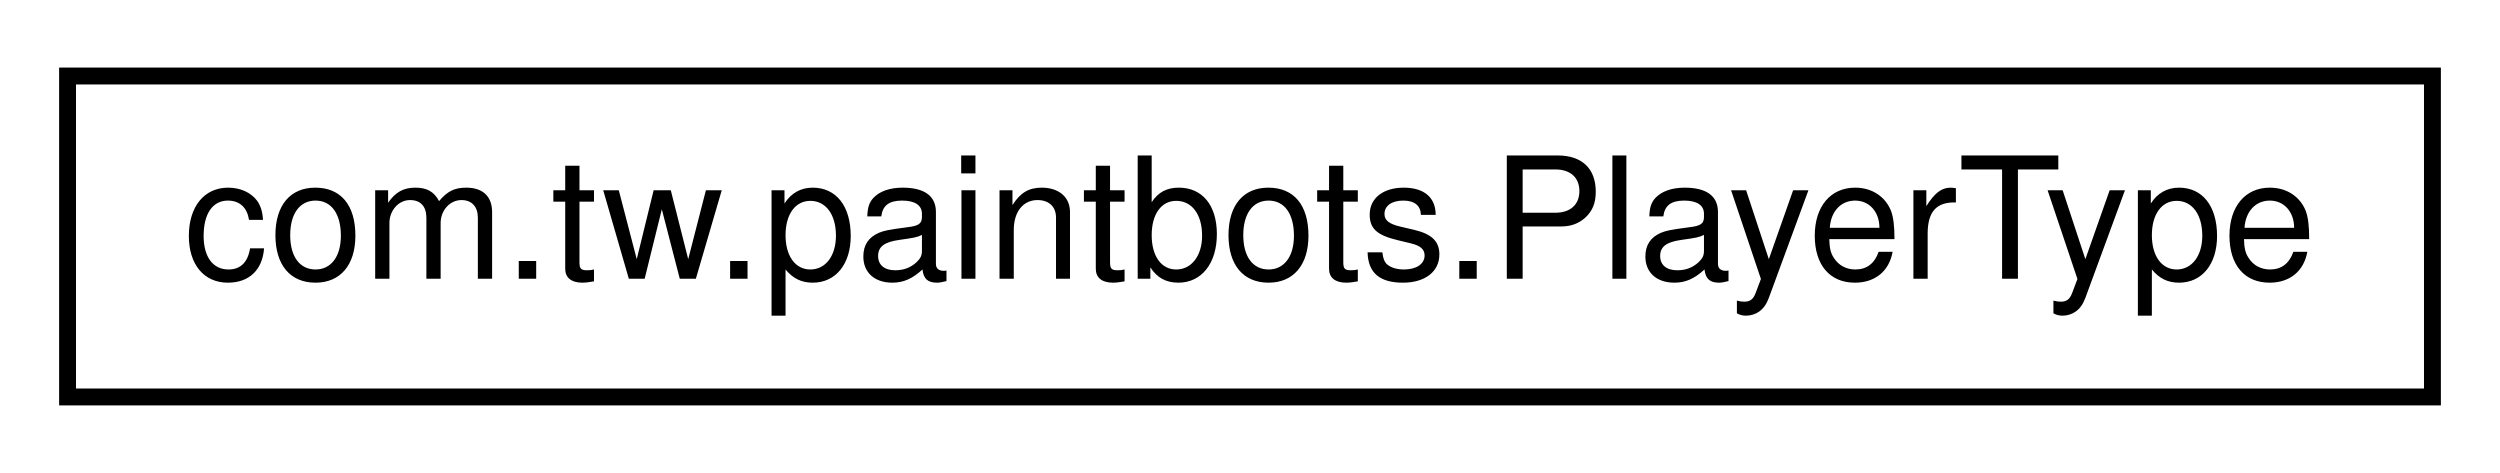
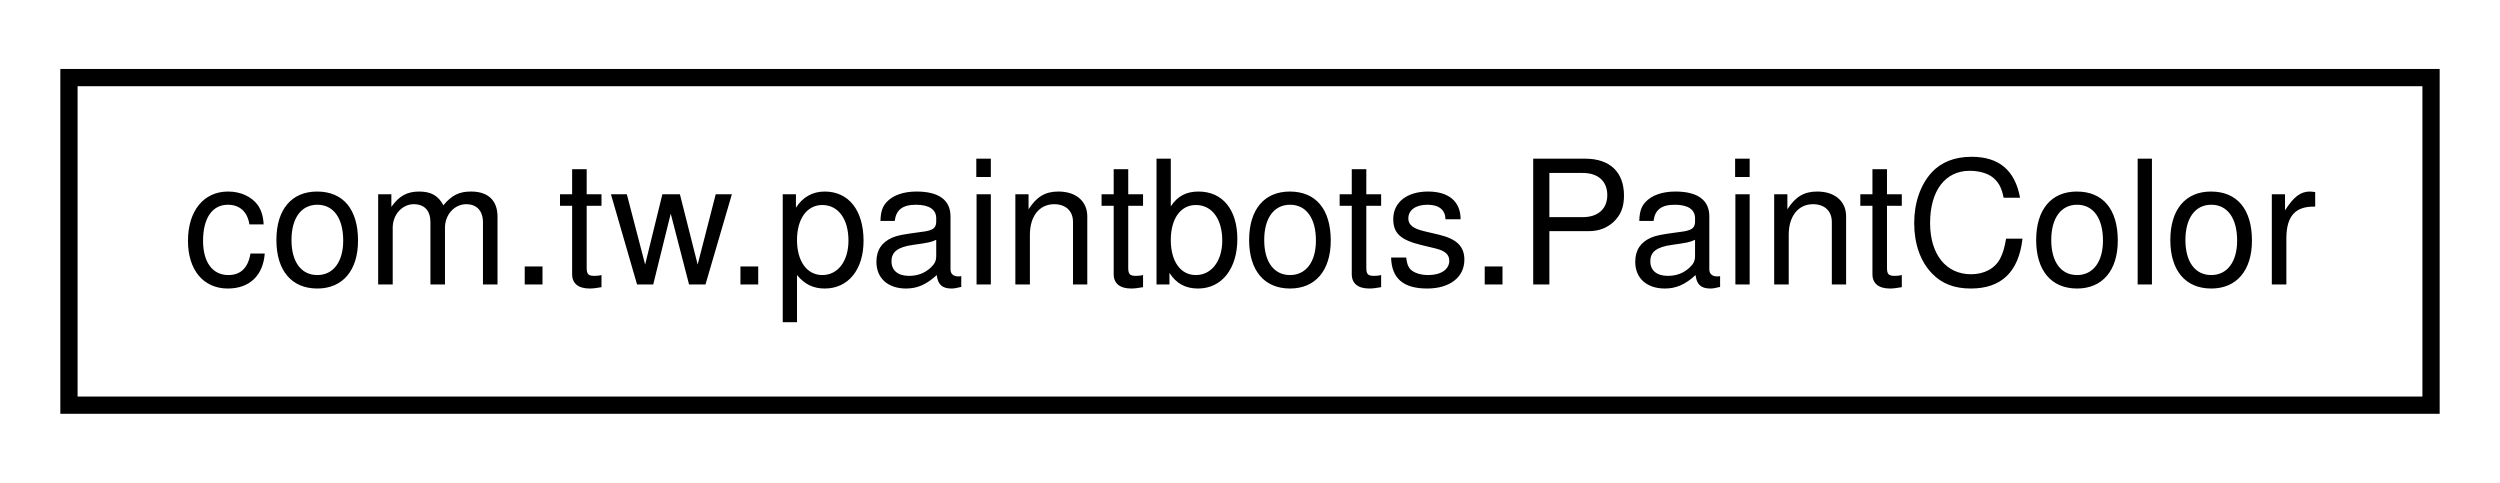
- <svg xmlns="http://www.w3.org/2000/svg" xmlns:xlink="http://www.w3.org/1999/xlink" width="148pt" height="28pt" viewBox="0.00 0.00 148.00 28.00">
+ <svg xmlns="http://www.w3.org/2000/svg" xmlns:xlink="http://www.w3.org/1999/xlink" width="145pt" height="28pt" viewBox="0.00 0.00 145.00 28.00">
  <g id="graph0" class="graph" transform="scale(1 1) rotate(0) translate(4 24)">
-     <polygon fill="white" stroke="transparent" points="-4,4 -4,-24 144,-24 144,4 -4,4" />
+     <polygon fill="white" stroke="transparent" points="-4,4 -4,-24 141,-24 141,4 -4,4" />
    <g id="node1" class="node">
      <g id="a_node1">
-         <a xlink:href="enumcom_1_1tw_1_1paintbots_1_1_player_type.xhtml" target="_top" xlink:title=" ">
-           <polygon fill="white" stroke="black" points="0,-0.5 0,-19.5 140,-19.5 140,-0.5 0,-0.5" />
-           <text text-anchor="middle" x="70" y="-7.5" font-family="Helvetica,sans-Serif" font-size="10.00">com.tw.paintbots.PlayerType</text>
+         <a xlink:href="enumcom_1_1tw_1_1paintbots_1_1_paint_color.xhtml" target="_top" xlink:title=" ">
+           <polygon fill="white" stroke="black" points="0,-0.5 0,-19.5 137,-19.5 137,-0.5 0,-0.5" />
+           <text text-anchor="middle" x="68.5" y="-7.5" font-family="Helvetica,sans-Serif" font-size="10.00">com.tw.paintbots.PaintColor</text>
        </a>
      </g>
    </g>
  </g>
</svg>
